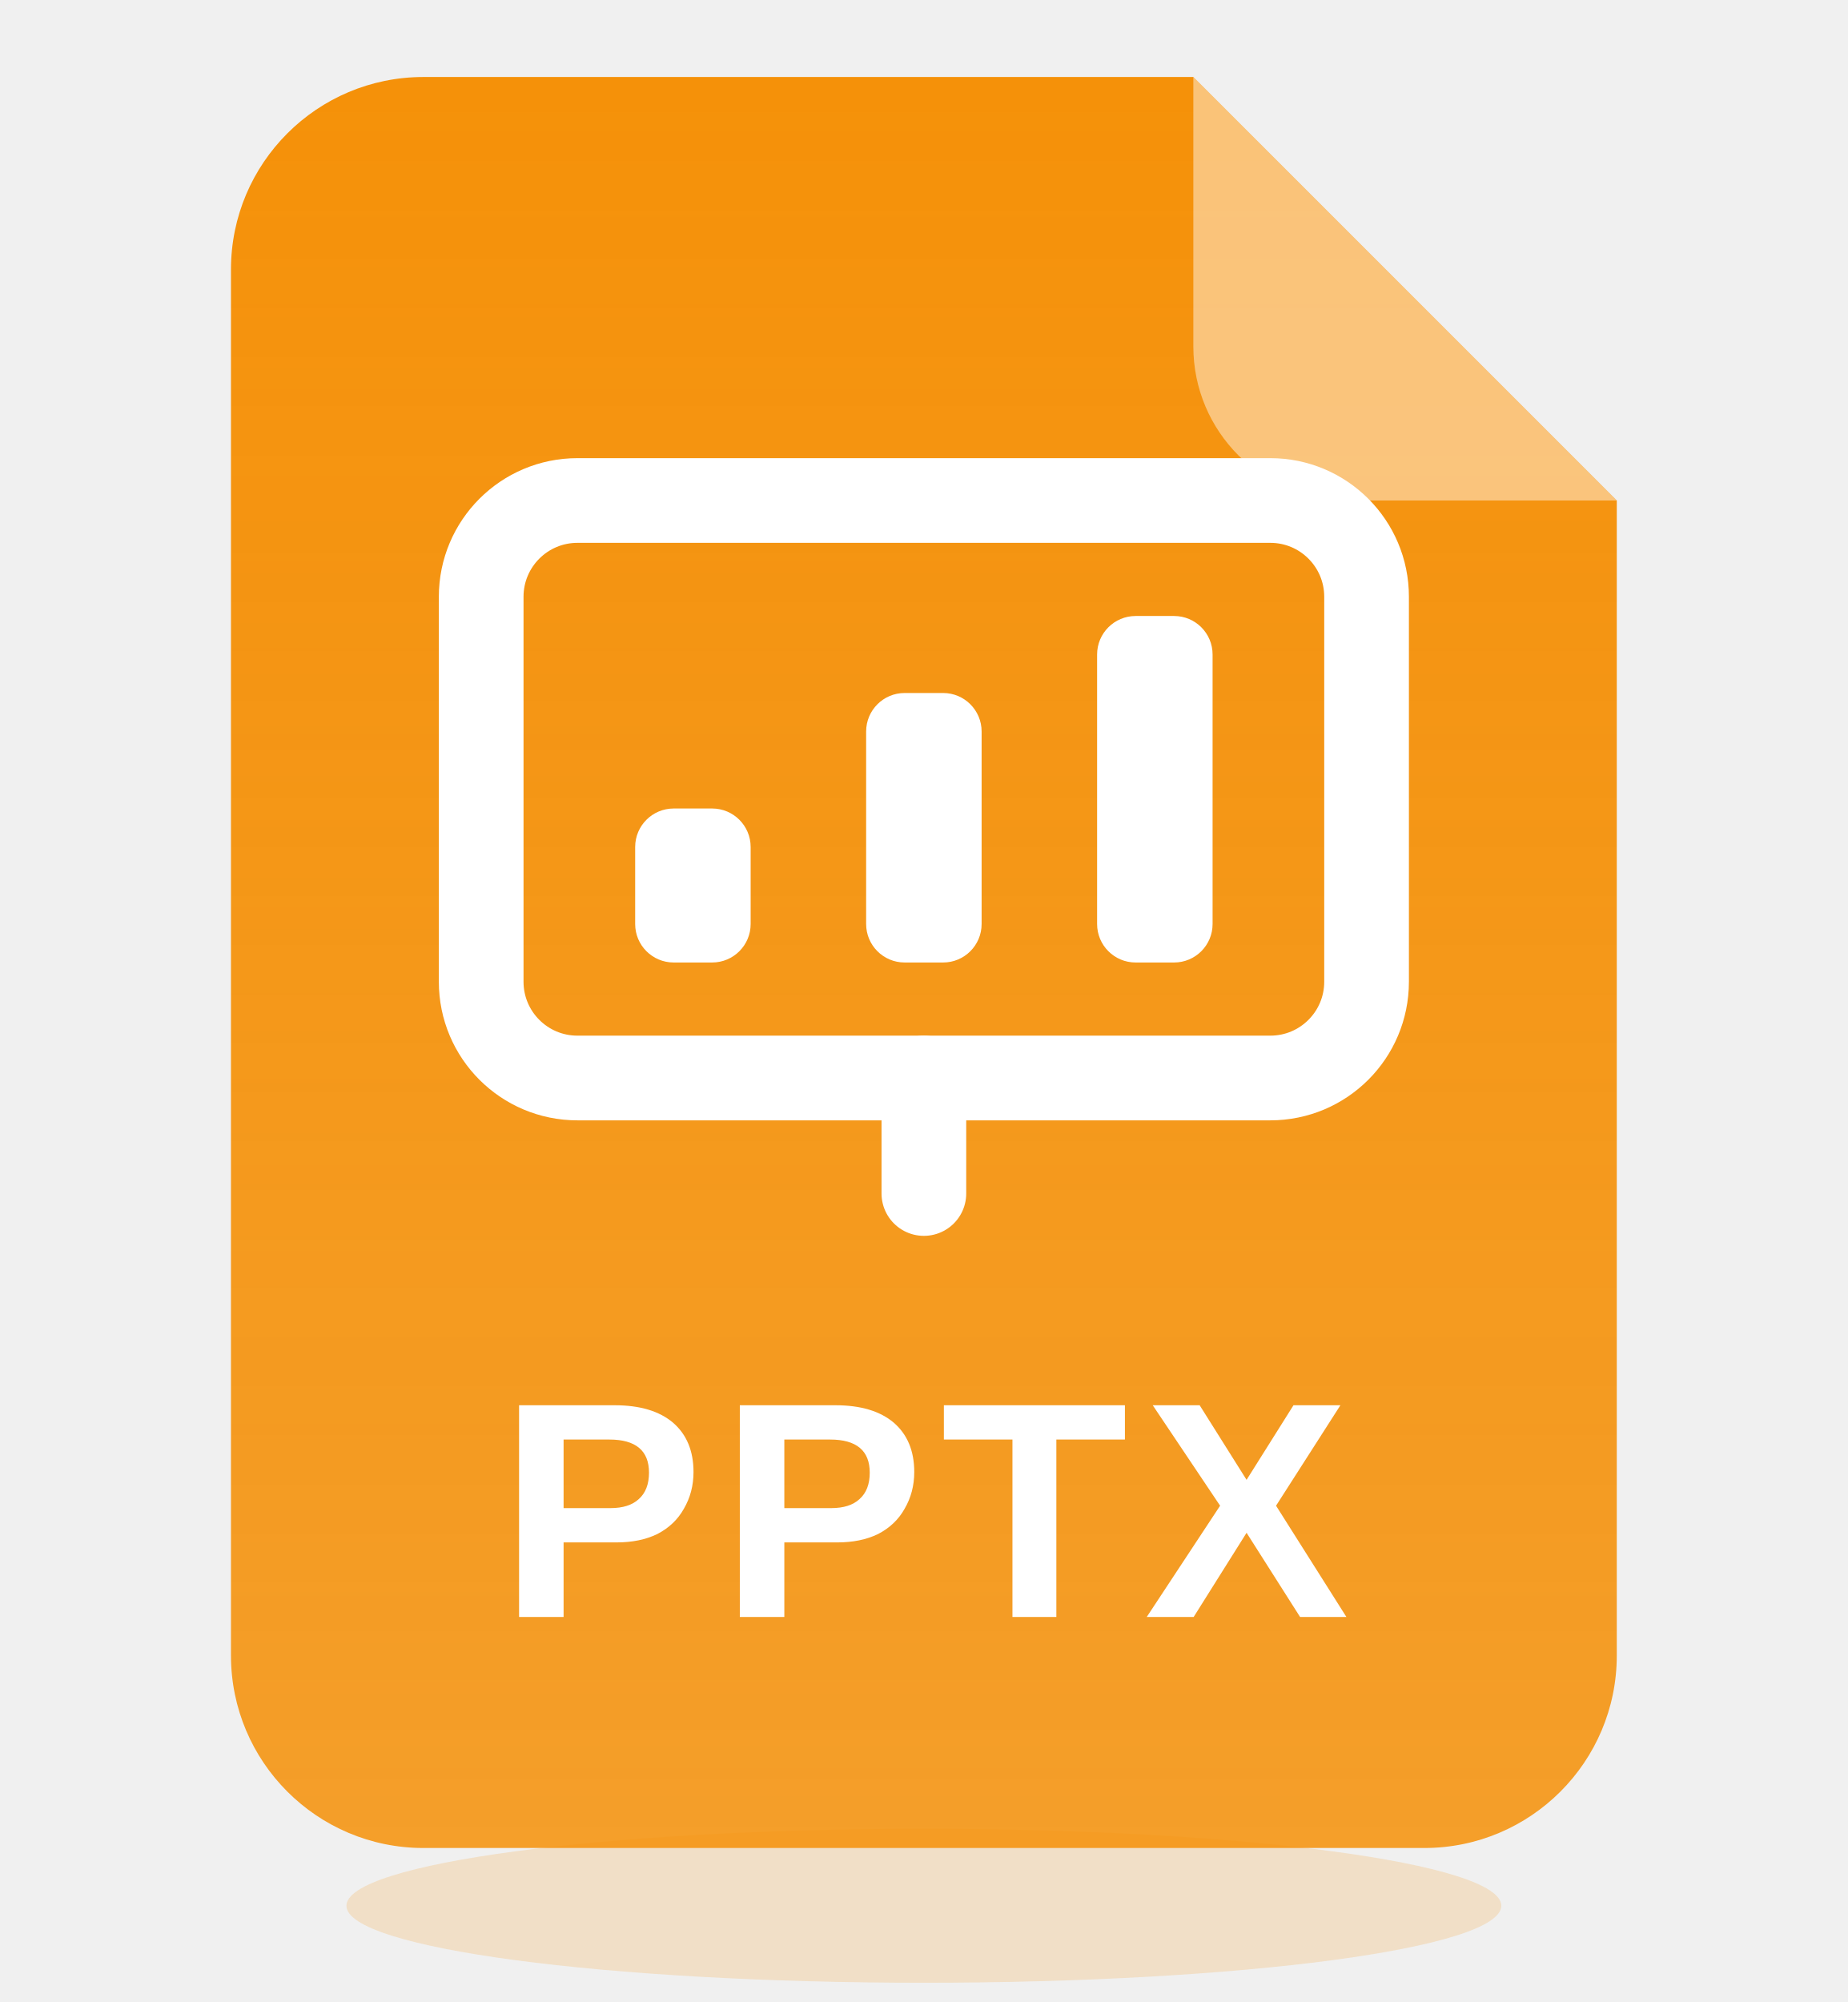
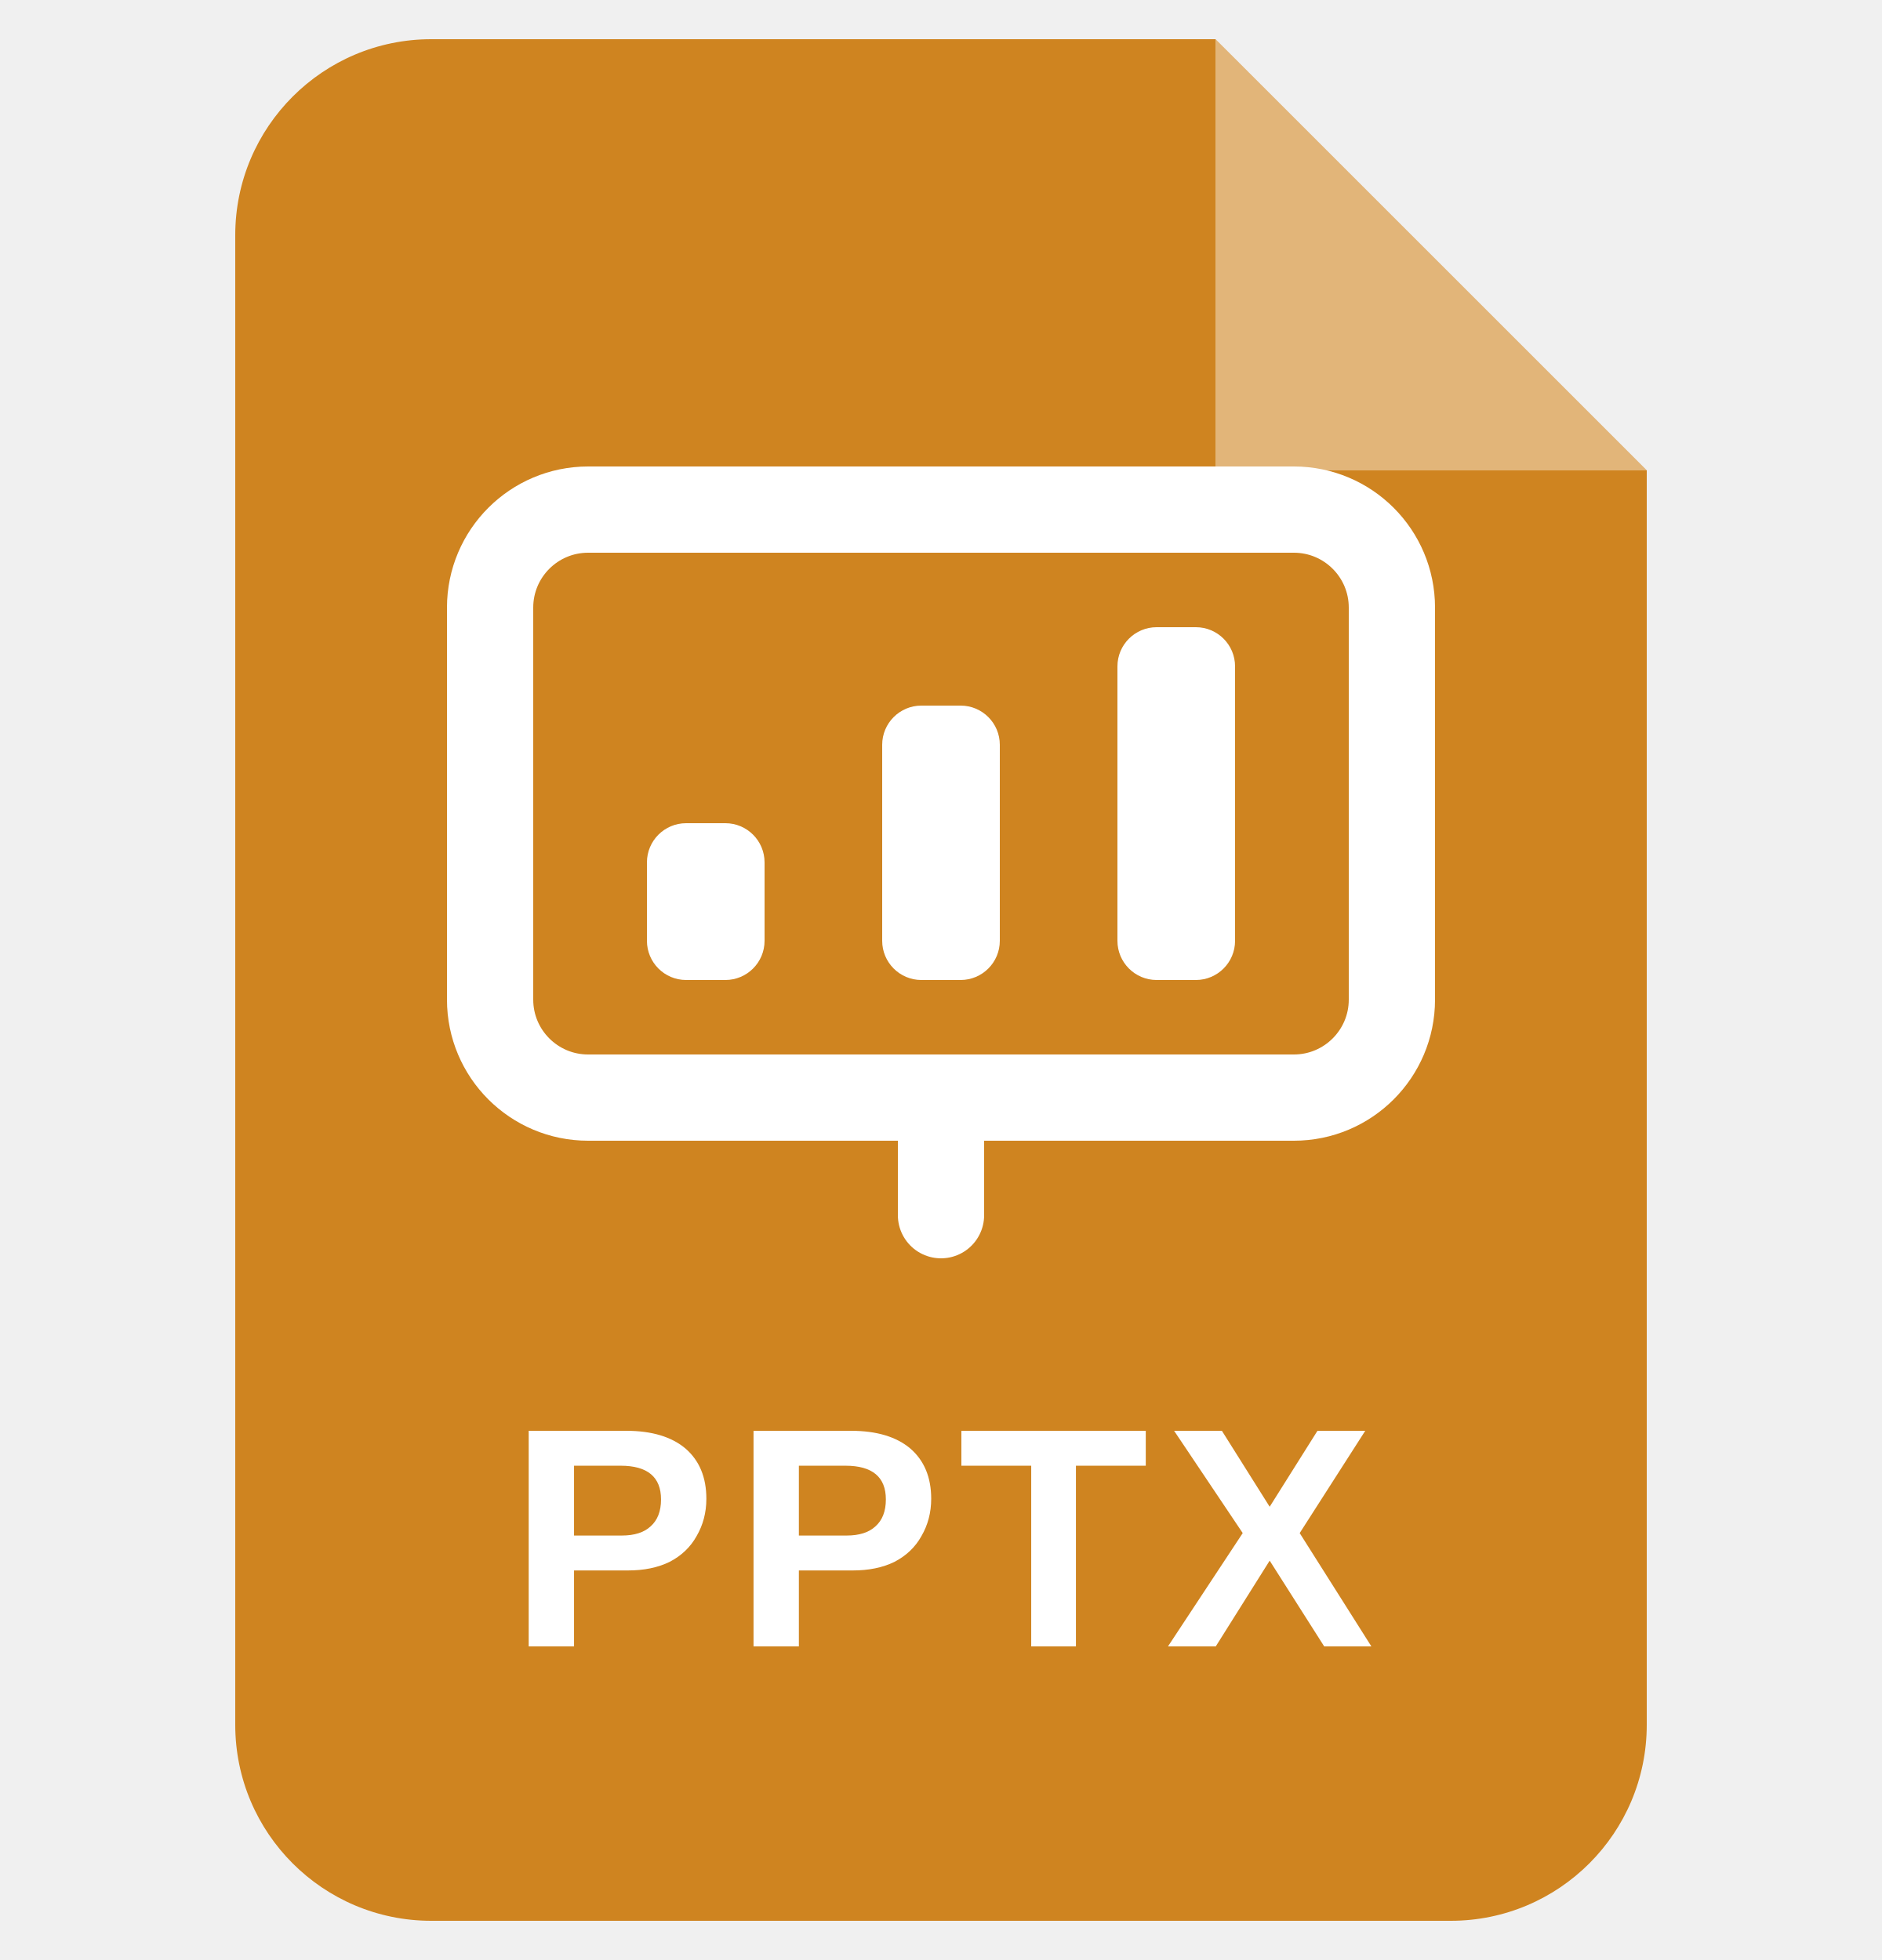
- <svg xmlns="http://www.w3.org/2000/svg" width="96" height="104" viewBox="0 0 48 52" role="img" aria-label="PPTX file" style="flex-shrink:0;display:block">
-   <defs>
-     <linearGradient id="bpptxR0" x1="0" y1="0" x2="0" y2="1">
-       <stop offset="0" style="stop-color:#f59109" />
-       <stop offset="1" style="stop-color:#f59109;stop-opacity:0.86" />
-     </linearGradient>
-   </defs>
-   <ellipse cx="24" cy="49.5" rx="15" ry="2" fill="#f59109" opacity="0.18" />
-   <path d="M11 2 H31 L42 13 V43 A5 5 0 0 1 37 48 H11 A5 5 0 0 1 6 43 V7 A5 5 0 0 1 11 2 Z" fill="url(#bpptxR0)" />
-   <path d="M31 2 V9 A4 4 0 0 0 35 13 H42 Z" fill="#fff" opacity="0.45" />
+ <svg xmlns="http://www.w3.org/2000/svg" width="96" height="100" viewBox="0 0 48 50" role="img" aria-label="PPTX file" style="flex-shrink:0;display:block">
+   <path d="M11 1 H31 L42 12 V44 A5 5 0 0 1 37 49 H11 A5 5 0 0 1 6 44 V6 A5 5 0 0 1 11 1 Z" fill="#cf8420" />
+   <path d="M31 1 V12 H42 Z" fill="#fff" opacity="0.4" />
  <g>
    <rect x="12.5" y="13" width="23" height="15" rx="2.5" fill="none" stroke="#fff" stroke-width="2.2" />
    <rect x="16.5" y="21" width="3" height="4" rx="1" fill="#fff" />
    <rect x="22.5" y="18" width="3" height="7" rx="1" fill="#fff" />
    <rect x="28.5" y="16" width="3" height="9" rx="1" fill="#fff" />
    <path d="M24 28 v3" stroke="#fff" stroke-width="2.2" stroke-linecap="round" />
  </g>
  <text x="24" y="42" text-anchor="middle" font-family="Manrope Variable, Manrope, Arial, sans-serif" font-weight="800" font-size="8" letter-spacing="0.4" fill="#fff">PPTX</text>
</svg>
